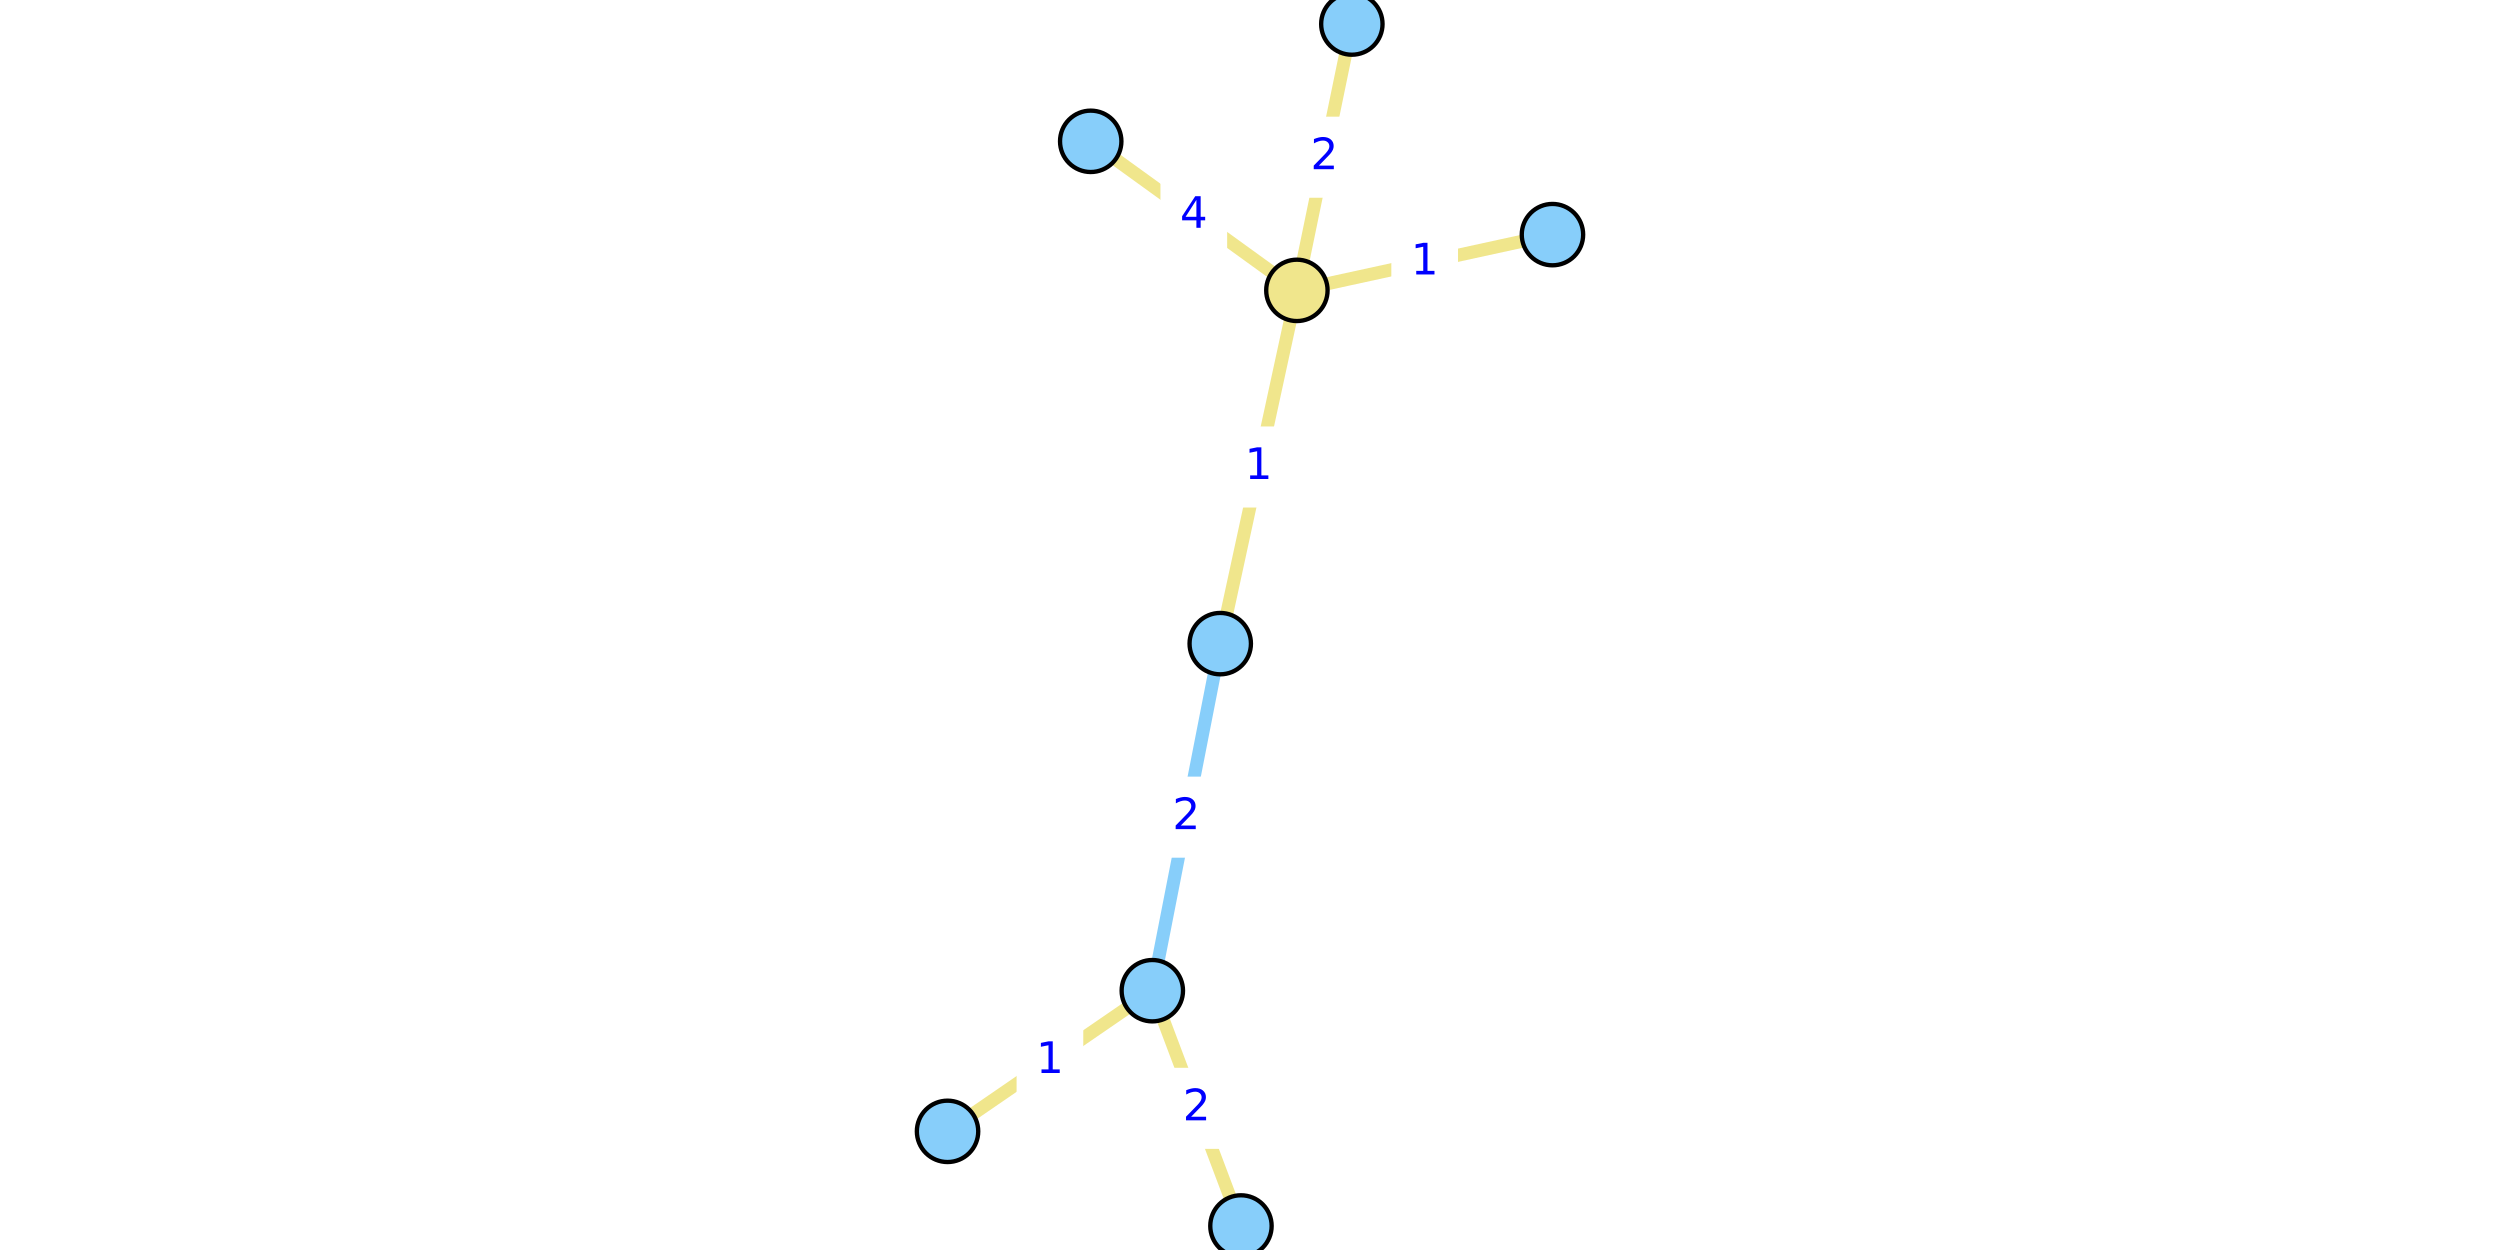
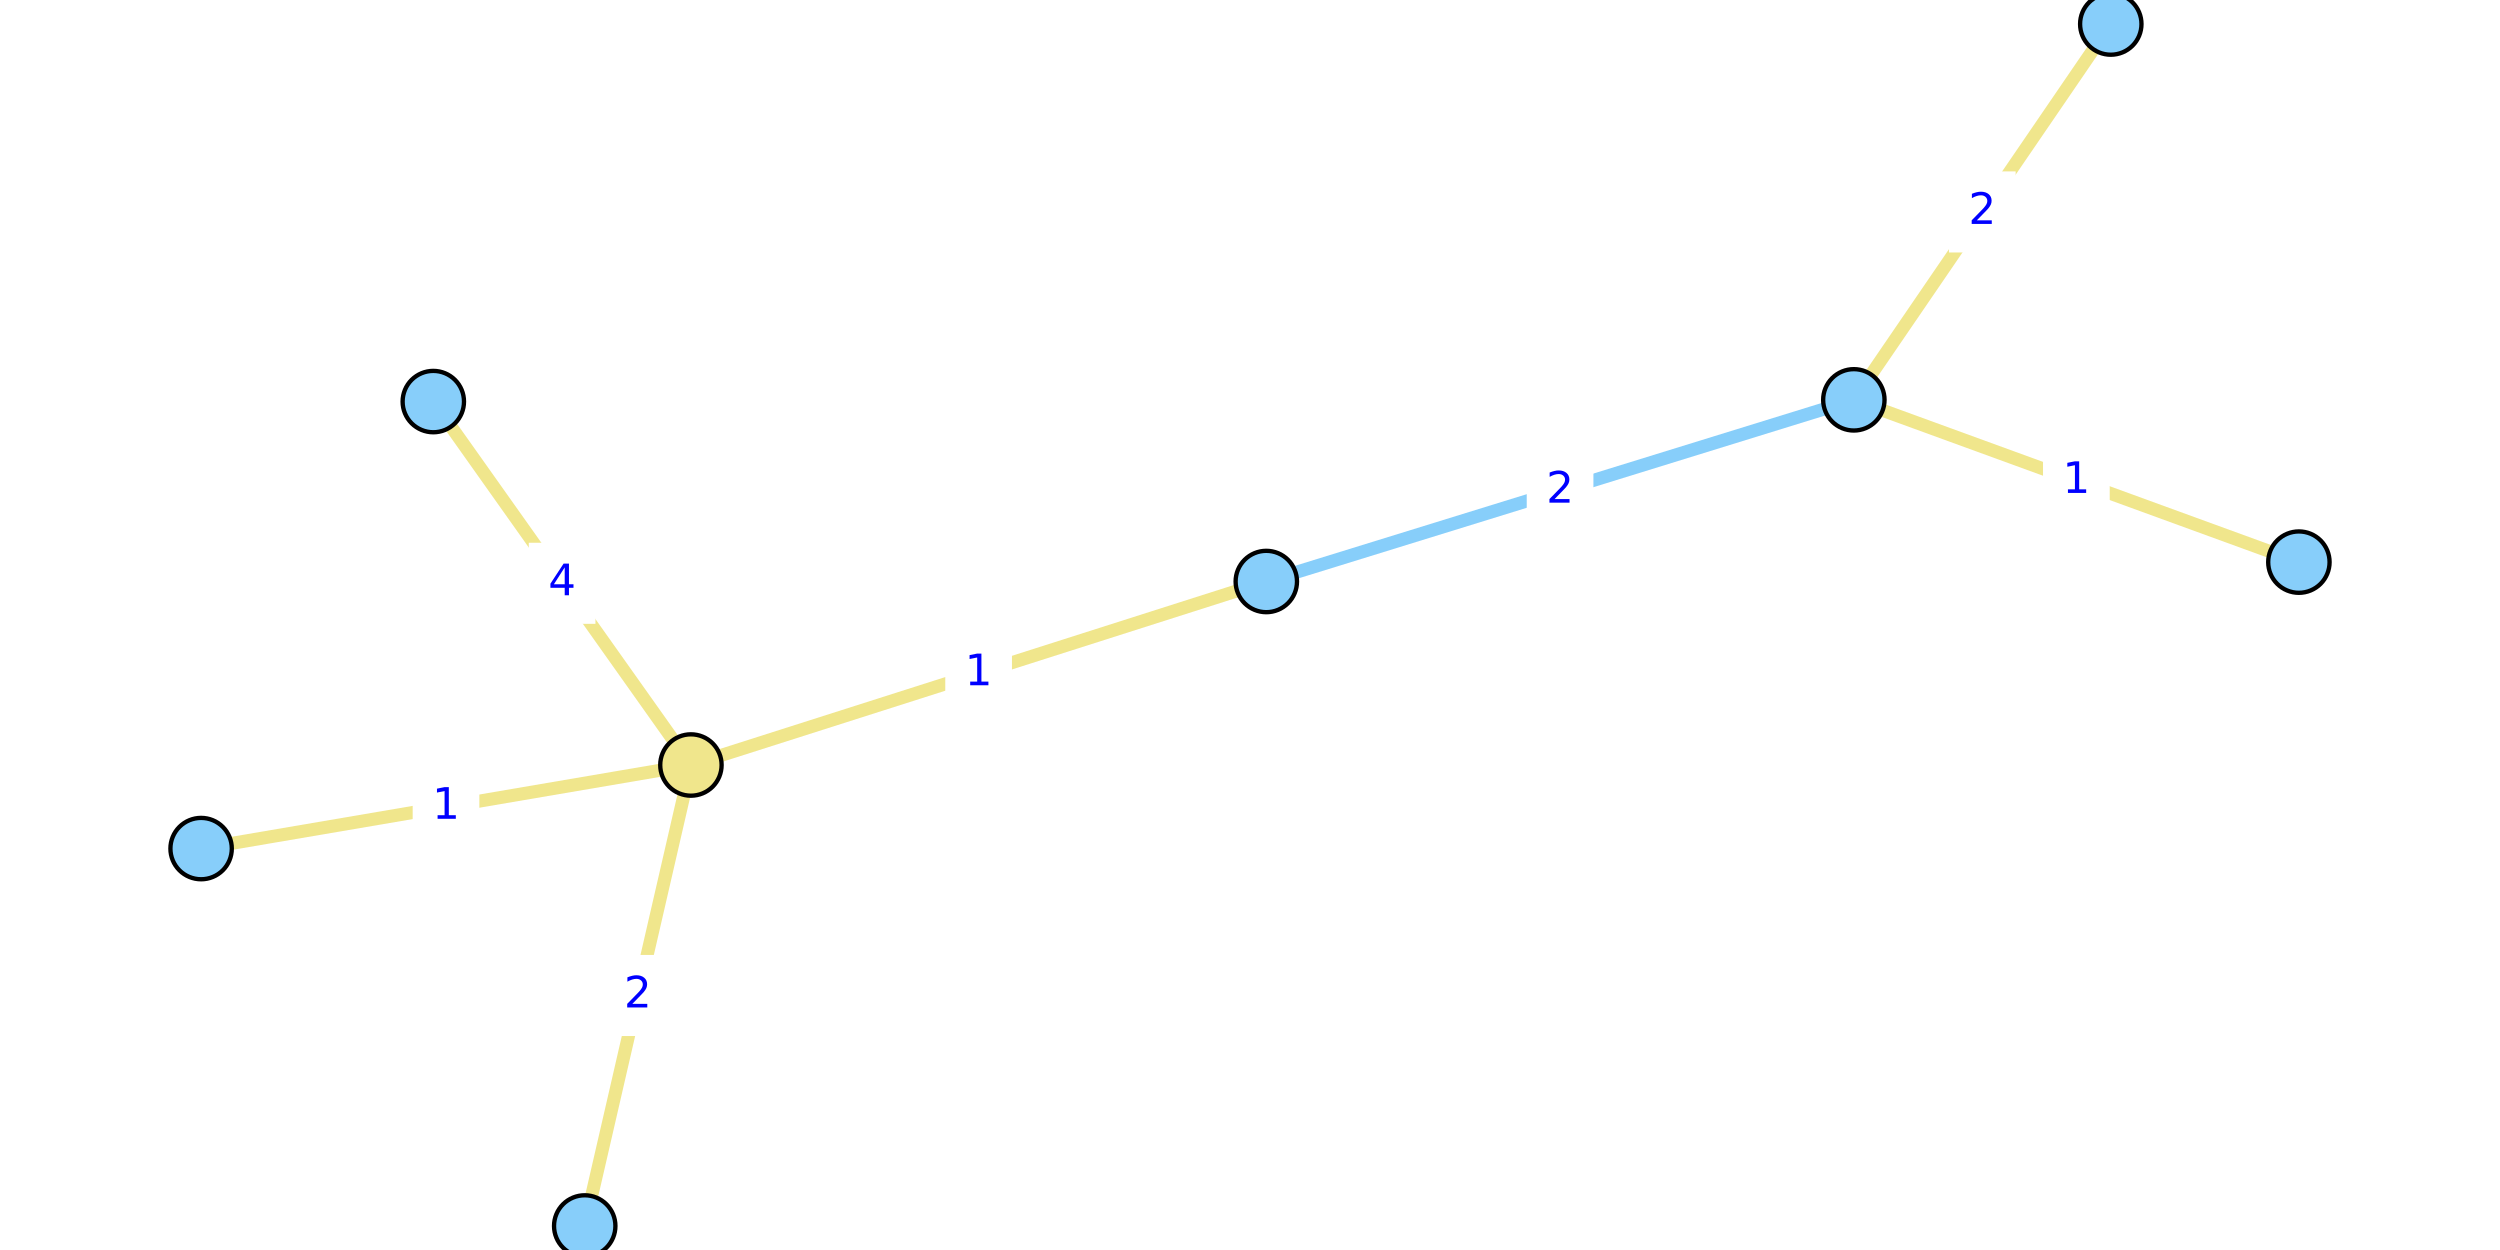
<svg xmlns="http://www.w3.org/2000/svg" xmlns:xlink="http://www.w3.org/1999/xlink" width="576pt" height="288pt" viewBox="0 0 576 288" version="1.1">
  <defs>
    <style type="text/css">*{stroke-linejoin: round; stroke-linecap: butt}</style>
  </defs>
  <g id="figure_1">
    <g id="patch_1">
      <path d="M 0 288  L 576 288  L 576 0  L 0 0  z " style="fill: #ffffff" />
    </g>
    <g id="axes_1">
      <g id="patch_2">
-         <path d="M 215.527 288  L 360.473 288  L 360.473 0  L 215.527 0  z " style="fill: #ffffff" />
+         <path d="M 36.67 288  L 539.33 288  L 539.33 0  L 36.67 0  z " style="fill: #ffffff" />
      </g>
      <g id="matplotlib.axis_1" />
      <g id="matplotlib.axis_2" />
      <g id="line2d_1">
-         <path d="M 265.494 228.256  L 281.144 148.292  " clip-path="url(#p58ed90da37)" style="fill: none; stroke: #87cefa; stroke-width: 3; stroke-linecap: square" />
+         <path d="M 427.126 92.123  L 291.756 133.979  " clip-path="url(#p91bea79288)" style="fill: none; stroke: #87cefa; stroke-width: 3; stroke-linecap: square" />
      </g>
      <g id="line2d_2">
-         <path d="M 311.466 5.538  L 298.803 66.901  " clip-path="url(#p58ed90da37)" style="fill: none; stroke: #f0e68c; stroke-width: 3; stroke-linecap: square" />
+         <path d="M 134.72 282.462  L 159.188 176.258  " clip-path="url(#p91bea79288)" style="fill: none; stroke: #f0e68c; stroke-width: 3; stroke-linecap: square" />
      </g>
      <g id="line2d_3">
-         <path d="M 251.301 32.561  L 298.803 66.901  " clip-path="url(#p58ed90da37)" style="fill: none; stroke: #f0e68c; stroke-width: 3; stroke-linecap: square" />
+         <path d="M 99.834 92.524  L 159.188 176.258  " clip-path="url(#p91bea79288)" style="fill: none; stroke: #f0e68c; stroke-width: 3; stroke-linecap: square" />
      </g>
      <g id="line2d_4">
-         <path d="M 298.803 66.901  L 357.686 54.058  " clip-path="url(#p58ed90da37)" style="fill: none; stroke: #f0e68c; stroke-width: 3; stroke-linecap: square" />
+         <path d="M 159.188 176.258  L 46.336 195.514  " clip-path="url(#p91bea79288)" style="fill: none; stroke: #f0e68c; stroke-width: 3; stroke-linecap: square" />
      </g>
      <g id="line2d_5">
-         <path d="M 298.803 66.901  L 281.144 148.292  " clip-path="url(#p58ed90da37)" style="fill: none; stroke: #f0e68c; stroke-width: 3; stroke-linecap: square" />
+         <path d="M 159.188 176.258  L 291.756 133.979  " clip-path="url(#p91bea79288)" style="fill: none; stroke: #f0e68c; stroke-width: 3; stroke-linecap: square" />
      </g>
      <g id="line2d_6">
-         <path d="M 218.314 260.664  L 265.494 228.256  " clip-path="url(#p58ed90da37)" style="fill: none; stroke: #f0e68c; stroke-width: 3; stroke-linecap: square" />
+         <path d="M 529.664 129.513  L 427.126 92.123  " clip-path="url(#p91bea79288)" style="fill: none; stroke: #f0e68c; stroke-width: 3; stroke-linecap: square" />
      </g>
      <g id="line2d_7">
-         <path d="M 265.494 228.256  L 285.916 282.462  " clip-path="url(#p58ed90da37)" style="fill: none; stroke: #f0e68c; stroke-width: 3; stroke-linecap: square" />
+         <path d="M 427.126 92.123  L 486.325 5.538  " clip-path="url(#p91bea79288)" style="fill: none; stroke: #f0e68c; stroke-width: 3; stroke-linecap: square" />
      </g>
      <g id="text_1">
        <g id="patch_3">
-           <path d="M 266.138 197.113  L 280.5 197.113  L 280.5 179.435  L 266.138 179.435  z " style="fill: #ffffff; stroke: #ffffff; stroke-linejoin: miter" />
+           <path d="M 352.26 121.89  L 366.622 121.89  L 366.622 104.212  L 352.26 104.212  z " style="fill: #ffffff; stroke: #ffffff; stroke-linejoin: miter" />
        </g>
-         <g style="fill: #0000ff" transform="translate(270.1378 191.0334) scale(0.1 -0.1)">
+         <g style="fill: #0000ff" transform="translate(356.2596 115.8102) scale(0.1 -0.1)">
          <defs>
            <path id="DejaVuSans-32" d="M 1228 531  L 3431 531  L 3431 0  L 469 0  L 469 531  Q 828 903 1448 1529  Q 2069 2156 2228 2338  Q 2531 2678 2651 2914  Q 2772 3150 2772 3378  Q 2772 3750 2511 3984  Q 2250 4219 1831 4219  Q 1534 4219 1204 4116  Q 875 4013 500 3803  L 500 4441  Q 881 4594 1212 4672  Q 1544 4750 1819 4750  Q 2544 4750 2975 4387  Q 3406 4025 3406 3419  Q 3406 3131 3298 2873  Q 3191 2616 2906 2266  Q 2828 2175 2409 1742  Q 1991 1309 1228 531  z " transform="scale(0.015625)" />
          </defs>
          <use xlink:href="#DejaVuSans-32" />
        </g>
      </g>
      <g id="text_2">
        <g id="patch_4">
-           <path d="M 297.953 45.059  L 312.315 45.059  L 312.315 27.381  L 297.953 27.381  z " style="fill: #ffffff; stroke: #ffffff; stroke-linejoin: miter" />
+           <path d="M 139.772 238.199  L 154.135 238.199  L 154.135 220.521  L 139.772 220.521  z " style="fill: #ffffff; stroke: #ffffff; stroke-linejoin: miter" />
        </g>
-         <g style="fill: #0000ff" transform="translate(301.9529 38.97911) scale(0.1 -0.1)">
+         <g style="fill: #0000ff" transform="translate(143.7723 232.1194) scale(0.1 -0.1)">
          <use xlink:href="#DejaVuSans-32" />
        </g>
      </g>
      <g id="text_3">
        <g id="patch_5">
-           <path d="M 267.87 58.57  L 282.233 58.57  L 282.233 40.892  L 267.87 40.892  z " style="fill: #ffffff; stroke: #ffffff; stroke-linejoin: miter" />
+           <path d="M 122.329 143.23  L 136.692 143.23  L 136.692 125.552  L 122.329 125.552  z " style="fill: #ffffff; stroke: #ffffff; stroke-linejoin: miter" />
        </g>
-         <g style="fill: #0000ff" transform="translate(271.8705 52.49047) scale(0.1 -0.1)">
+         <g style="fill: #0000ff" transform="translate(126.3295 137.1506) scale(0.1 -0.1)">
          <defs>
            <path id="DejaVuSans-34" d="M 2419 4116  L 825 1625  L 2419 1625  L 2419 4116  z M 2253 4666  L 3047 4666  L 3047 1625  L 3713 1625  L 3713 1100  L 3047 1100  L 3047 0  L 2419 0  L 2419 1100  L 313 1100  L 313 1709  L 2253 4666  z " transform="scale(0.015625)" />
          </defs>
          <use xlink:href="#DejaVuSans-34" />
        </g>
      </g>
      <g id="text_4">
        <g id="patch_6">
-           <path d="M 321.063 69.319  L 335.426 69.319  L 335.426 51.64  L 321.063 51.64  z " style="fill: #ffffff; stroke: #ffffff; stroke-linejoin: miter" />
+           <path d="M 95.581 194.725  L 109.943 194.725  L 109.943 177.047  L 95.581 177.047  z " style="fill: #ffffff; stroke: #ffffff; stroke-linejoin: miter" />
        </g>
-         <g style="fill: #0000ff" transform="translate(325.063 63.23886) scale(0.1 -0.1)">
+         <g style="fill: #0000ff" transform="translate(99.58062 188.6458) scale(0.1 -0.1)">
          <defs>
            <path id="DejaVuSans-31" d="M 794 531  L 1825 531  L 1825 4091  L 703 3866  L 703 4441  L 1819 4666  L 2450 4666  L 2450 531  L 3481 531  L 3481 0  L 794 0  L 794 531  z " transform="scale(0.015625)" />
          </defs>
          <use xlink:href="#DejaVuSans-31" />
        </g>
      </g>
      <g id="text_5">
        <g id="patch_7">
-           <path d="M 282.792 116.436  L 297.155 116.436  L 297.155 98.758  L 282.792 98.758  z " style="fill: #ffffff; stroke: #ffffff; stroke-linejoin: miter" />
+           <path d="M 218.291 163.958  L 232.653 163.958  L 232.653 146.28  L 218.291 146.28  z " style="fill: #ffffff; stroke: #ffffff; stroke-linejoin: miter" />
        </g>
-         <g style="fill: #0000ff" transform="translate(286.7921 110.356) scale(0.1 -0.1)">
+         <g style="fill: #0000ff" transform="translate(222.2906 157.878) scale(0.1 -0.1)">
          <use xlink:href="#DejaVuSans-31" />
        </g>
      </g>
      <g id="text_6">
        <g id="patch_8">
-           <path d="M 234.723 253.299  L 249.085 253.299  L 249.085 235.621  L 234.723 235.621  z " style="fill: #ffffff; stroke: #ffffff; stroke-linejoin: miter" />
+           <path d="M 471.213 119.657  L 485.576 119.657  L 485.576 101.979  L 471.213 101.979  z " style="fill: #ffffff; stroke: #ffffff; stroke-linejoin: miter" />
        </g>
-         <g style="fill: #0000ff" transform="translate(238.7229 247.2191) scale(0.1 -0.1)">
+         <g style="fill: #0000ff" transform="translate(475.2135 113.5771) scale(0.1 -0.1)">
          <use xlink:href="#DejaVuSans-31" />
        </g>
      </g>
      <g id="text_7">
        <g id="patch_9">
-           <path d="M 268.524 264.198  L 282.886 264.198  L 282.886 246.52  L 268.524 246.52  z " style="fill: #ffffff; stroke: #ffffff; stroke-linejoin: miter" />
+           <path d="M 449.544 57.67  L 463.906 57.67  L 463.906 39.992  L 449.544 39.992  z " style="fill: #ffffff; stroke: #ffffff; stroke-linejoin: miter" />
        </g>
-         <g style="fill: #0000ff" transform="translate(272.5235 258.118) scale(0.1 -0.1)">
+         <g style="fill: #0000ff" transform="translate(453.544 51.59) scale(0.1 -0.1)">
          <use xlink:href="#DejaVuSans-32" />
        </g>
      </g>
      <g id="PathCollection_1">
        <defs>
-           <path id="C0_0_1341e7c936" d="M 0 7.071  C 1.875 7.071 3.674 6.326 5 5  C 6.326 3.674 7.071 1.875 7.071 -0  C 7.071 -1.875 6.326 -3.674 5 -5  C 3.674 -6.326 1.875 -7.071 0 -7.071  C -1.875 -7.071 -3.674 -6.326 -5 -5  C -6.326 -3.674 -7.071 -1.875 -7.071 0  C -7.071 1.875 -6.326 3.674 -5 5  C -3.674 6.326 -1.875 7.071 0 7.071  z " />
+           <path id="C0_0_ba278dc851" d="M 0 7.071  C 1.875 7.071 3.674 6.326 5 5  C 6.326 3.674 7.071 1.875 7.071 -0  C 7.071 -1.875 6.326 -3.674 5 -5  C 3.674 -6.326 1.875 -7.071 0 -7.071  C -1.875 -7.071 -3.674 -6.326 -5 -5  C -6.326 -3.674 -7.071 -1.875 -7.071 0  C -7.071 1.875 -6.326 3.674 -5 5  C -3.674 6.326 -1.875 7.071 0 7.071  z " />
        </defs>
-         <use xlink:href="#C0_0_1341e7c936" x="311.466" y="5.538" style="fill: #87cefa; stroke: #000000" />
-         <use xlink:href="#C0_0_1341e7c936" x="251.301" y="32.561" style="fill: #87cefa; stroke: #000000" />
-         <use xlink:href="#C0_0_1341e7c936" x="218.314" y="260.664" style="fill: #87cefa; stroke: #000000" />
-         <use xlink:href="#C0_0_1341e7c936" x="265.494" y="228.256" style="fill: #87cefa; stroke: #000000" />
-         <use xlink:href="#C0_0_1341e7c936" x="357.686" y="54.058" style="fill: #87cefa; stroke: #000000" />
-         <use xlink:href="#C0_0_1341e7c936" x="281.144" y="148.292" style="fill: #87cefa; stroke: #000000" />
-         <use xlink:href="#C0_0_1341e7c936" x="285.916" y="282.462" style="fill: #87cefa; stroke: #000000" />
-         <use xlink:href="#C0_0_1341e7c936" x="298.803" y="66.901" style="fill: #f0e68c; stroke: #000000" />
+         <use xlink:href="#C0_0_ba278dc851" x="134.72" y="282.462" style="fill: #87cefa; stroke: #000000" />
+         <use xlink:href="#C0_0_ba278dc851" x="99.834" y="92.524" style="fill: #87cefa; stroke: #000000" />
+         <use xlink:href="#C0_0_ba278dc851" x="529.664" y="129.513" style="fill: #87cefa; stroke: #000000" />
+         <use xlink:href="#C0_0_ba278dc851" x="427.126" y="92.123" style="fill: #87cefa; stroke: #000000" />
+         <use xlink:href="#C0_0_ba278dc851" x="46.336" y="195.514" style="fill: #87cefa; stroke: #000000" />
+         <use xlink:href="#C0_0_ba278dc851" x="291.756" y="133.979" style="fill: #87cefa; stroke: #000000" />
+         <use xlink:href="#C0_0_ba278dc851" x="486.325" y="5.538" style="fill: #87cefa; stroke: #000000" />
+         <use xlink:href="#C0_0_ba278dc851" x="159.188" y="176.258" style="fill: #f0e68c; stroke: #000000" />
      </g>
    </g>
  </g>
  <defs>
-     <clipPath id="p58ed90da37">
-       <rect x="215.527" y="0" width="144.946" height="288" />
+     <clipPath id="p91bea79288">
+       <rect x="36.67" y="0" width="502.661" height="288" />
    </clipPath>
  </defs>
</svg>
